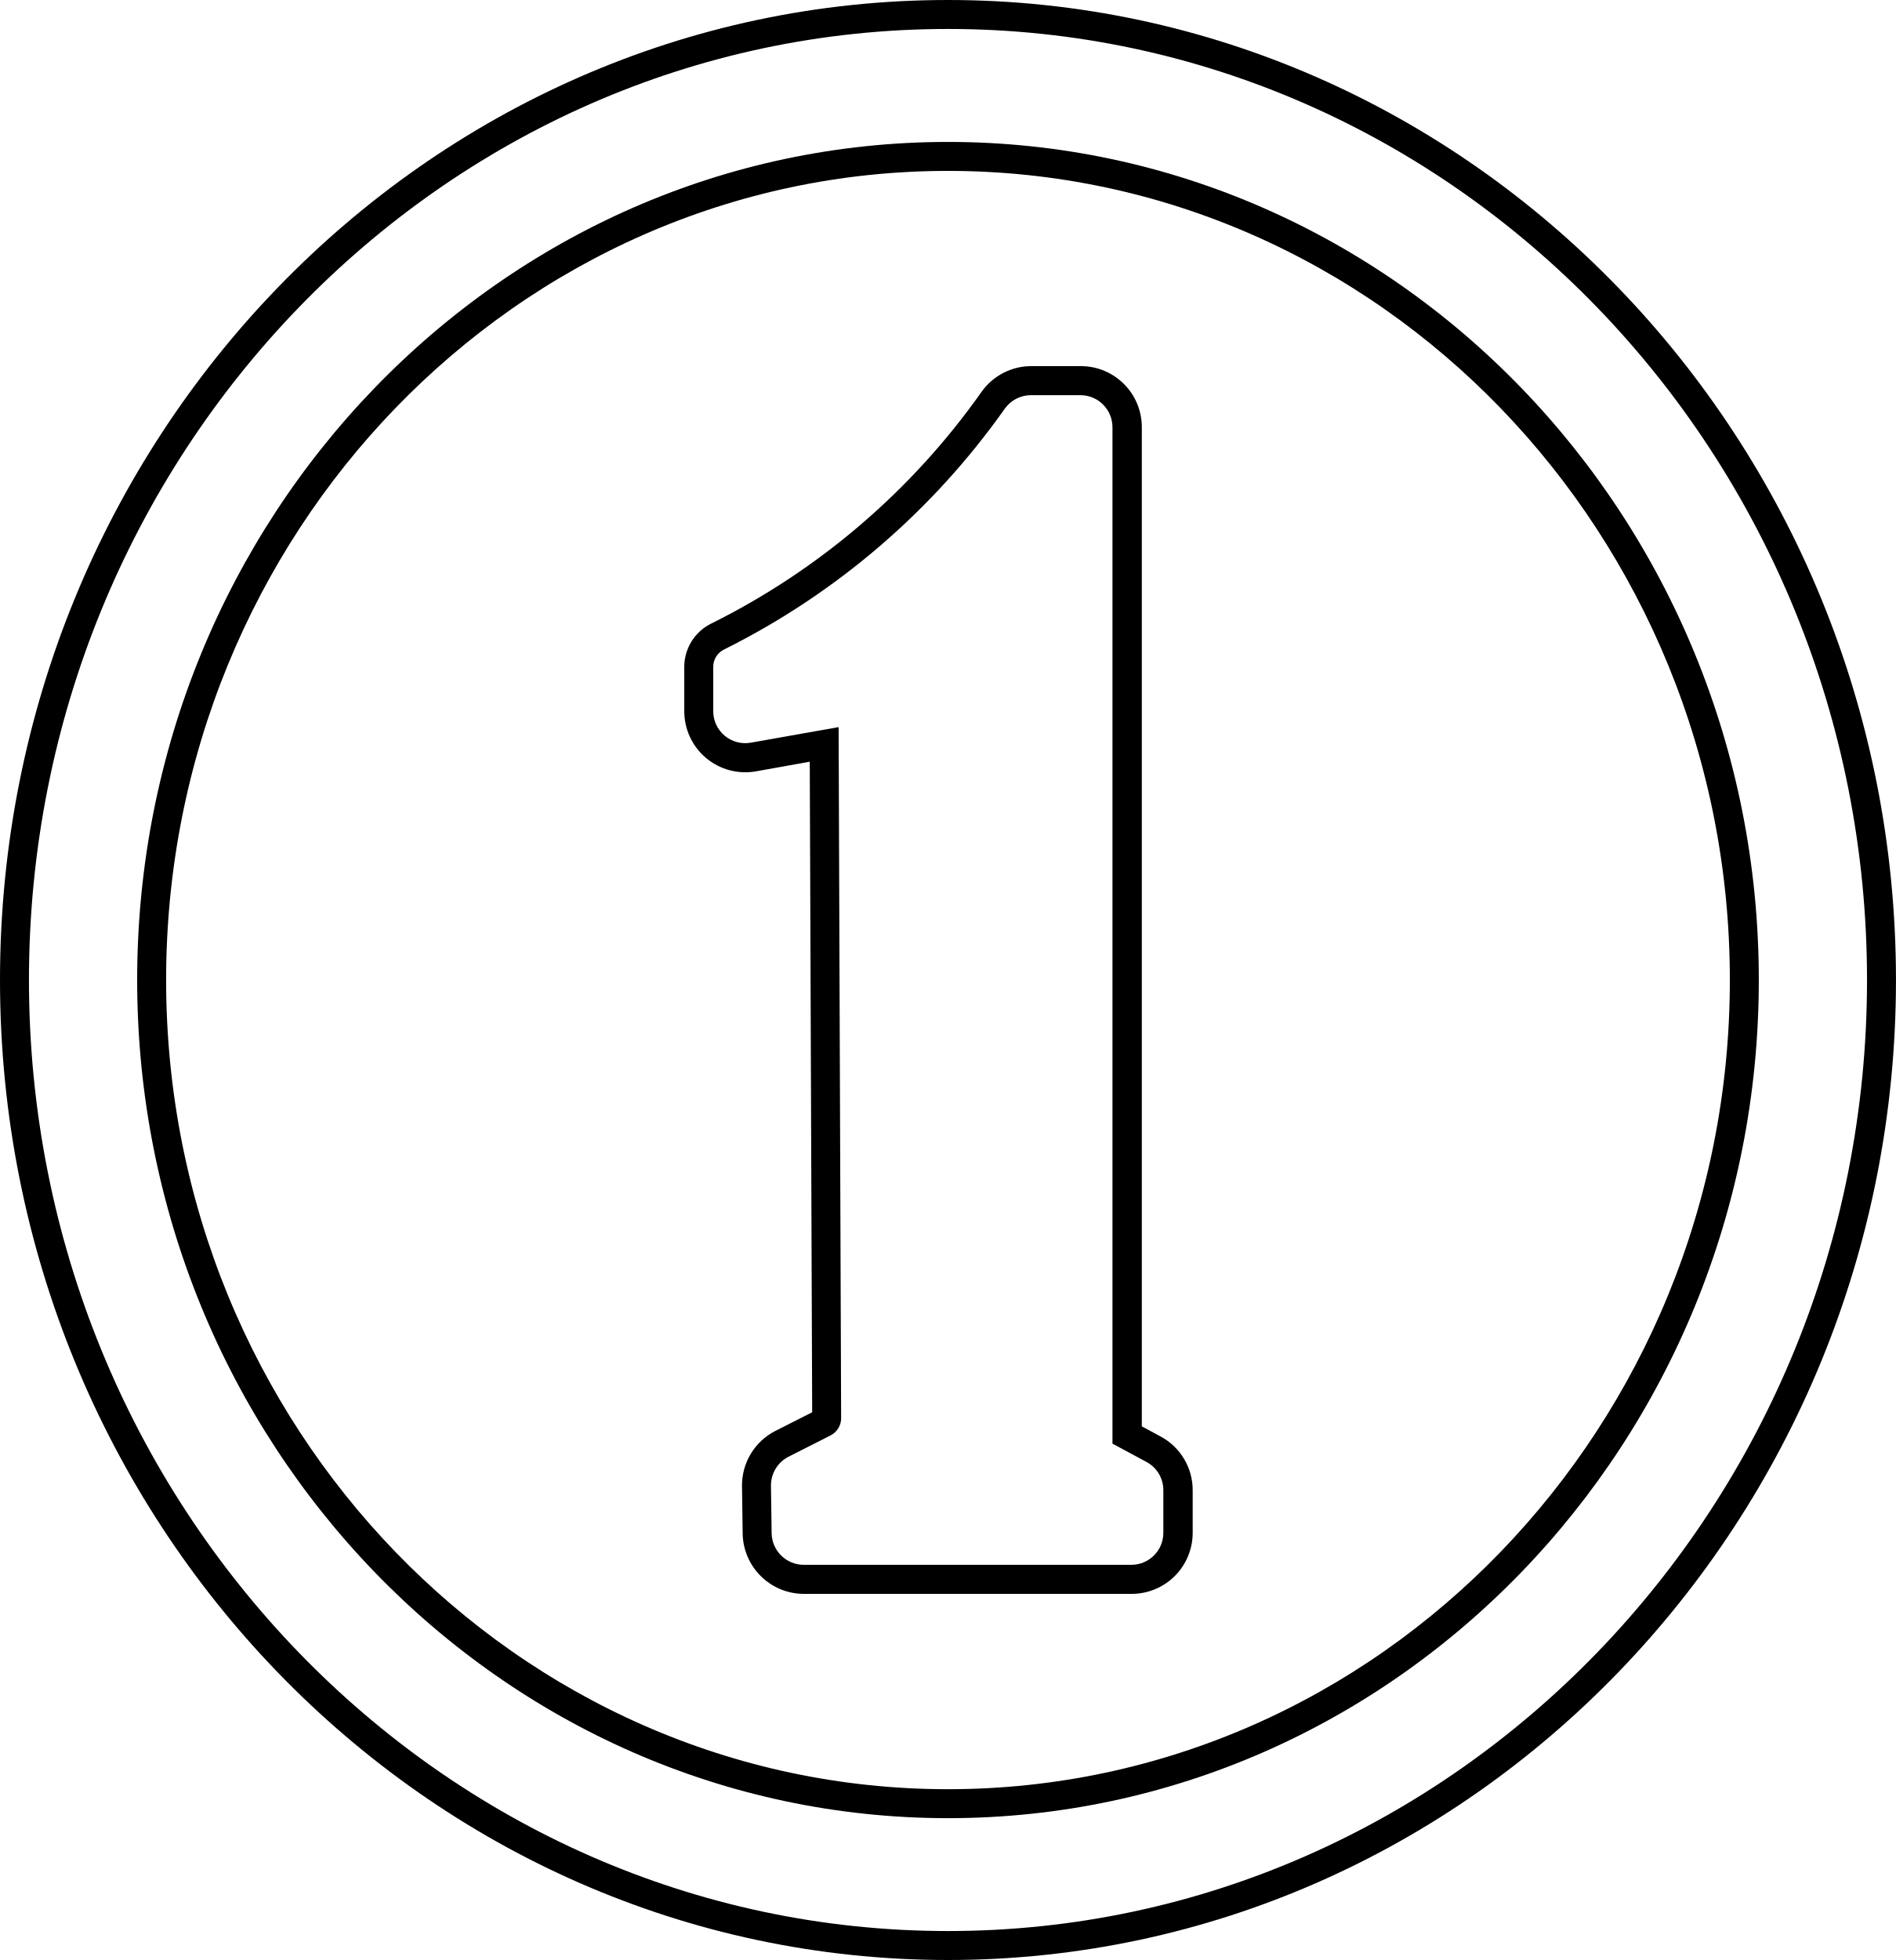
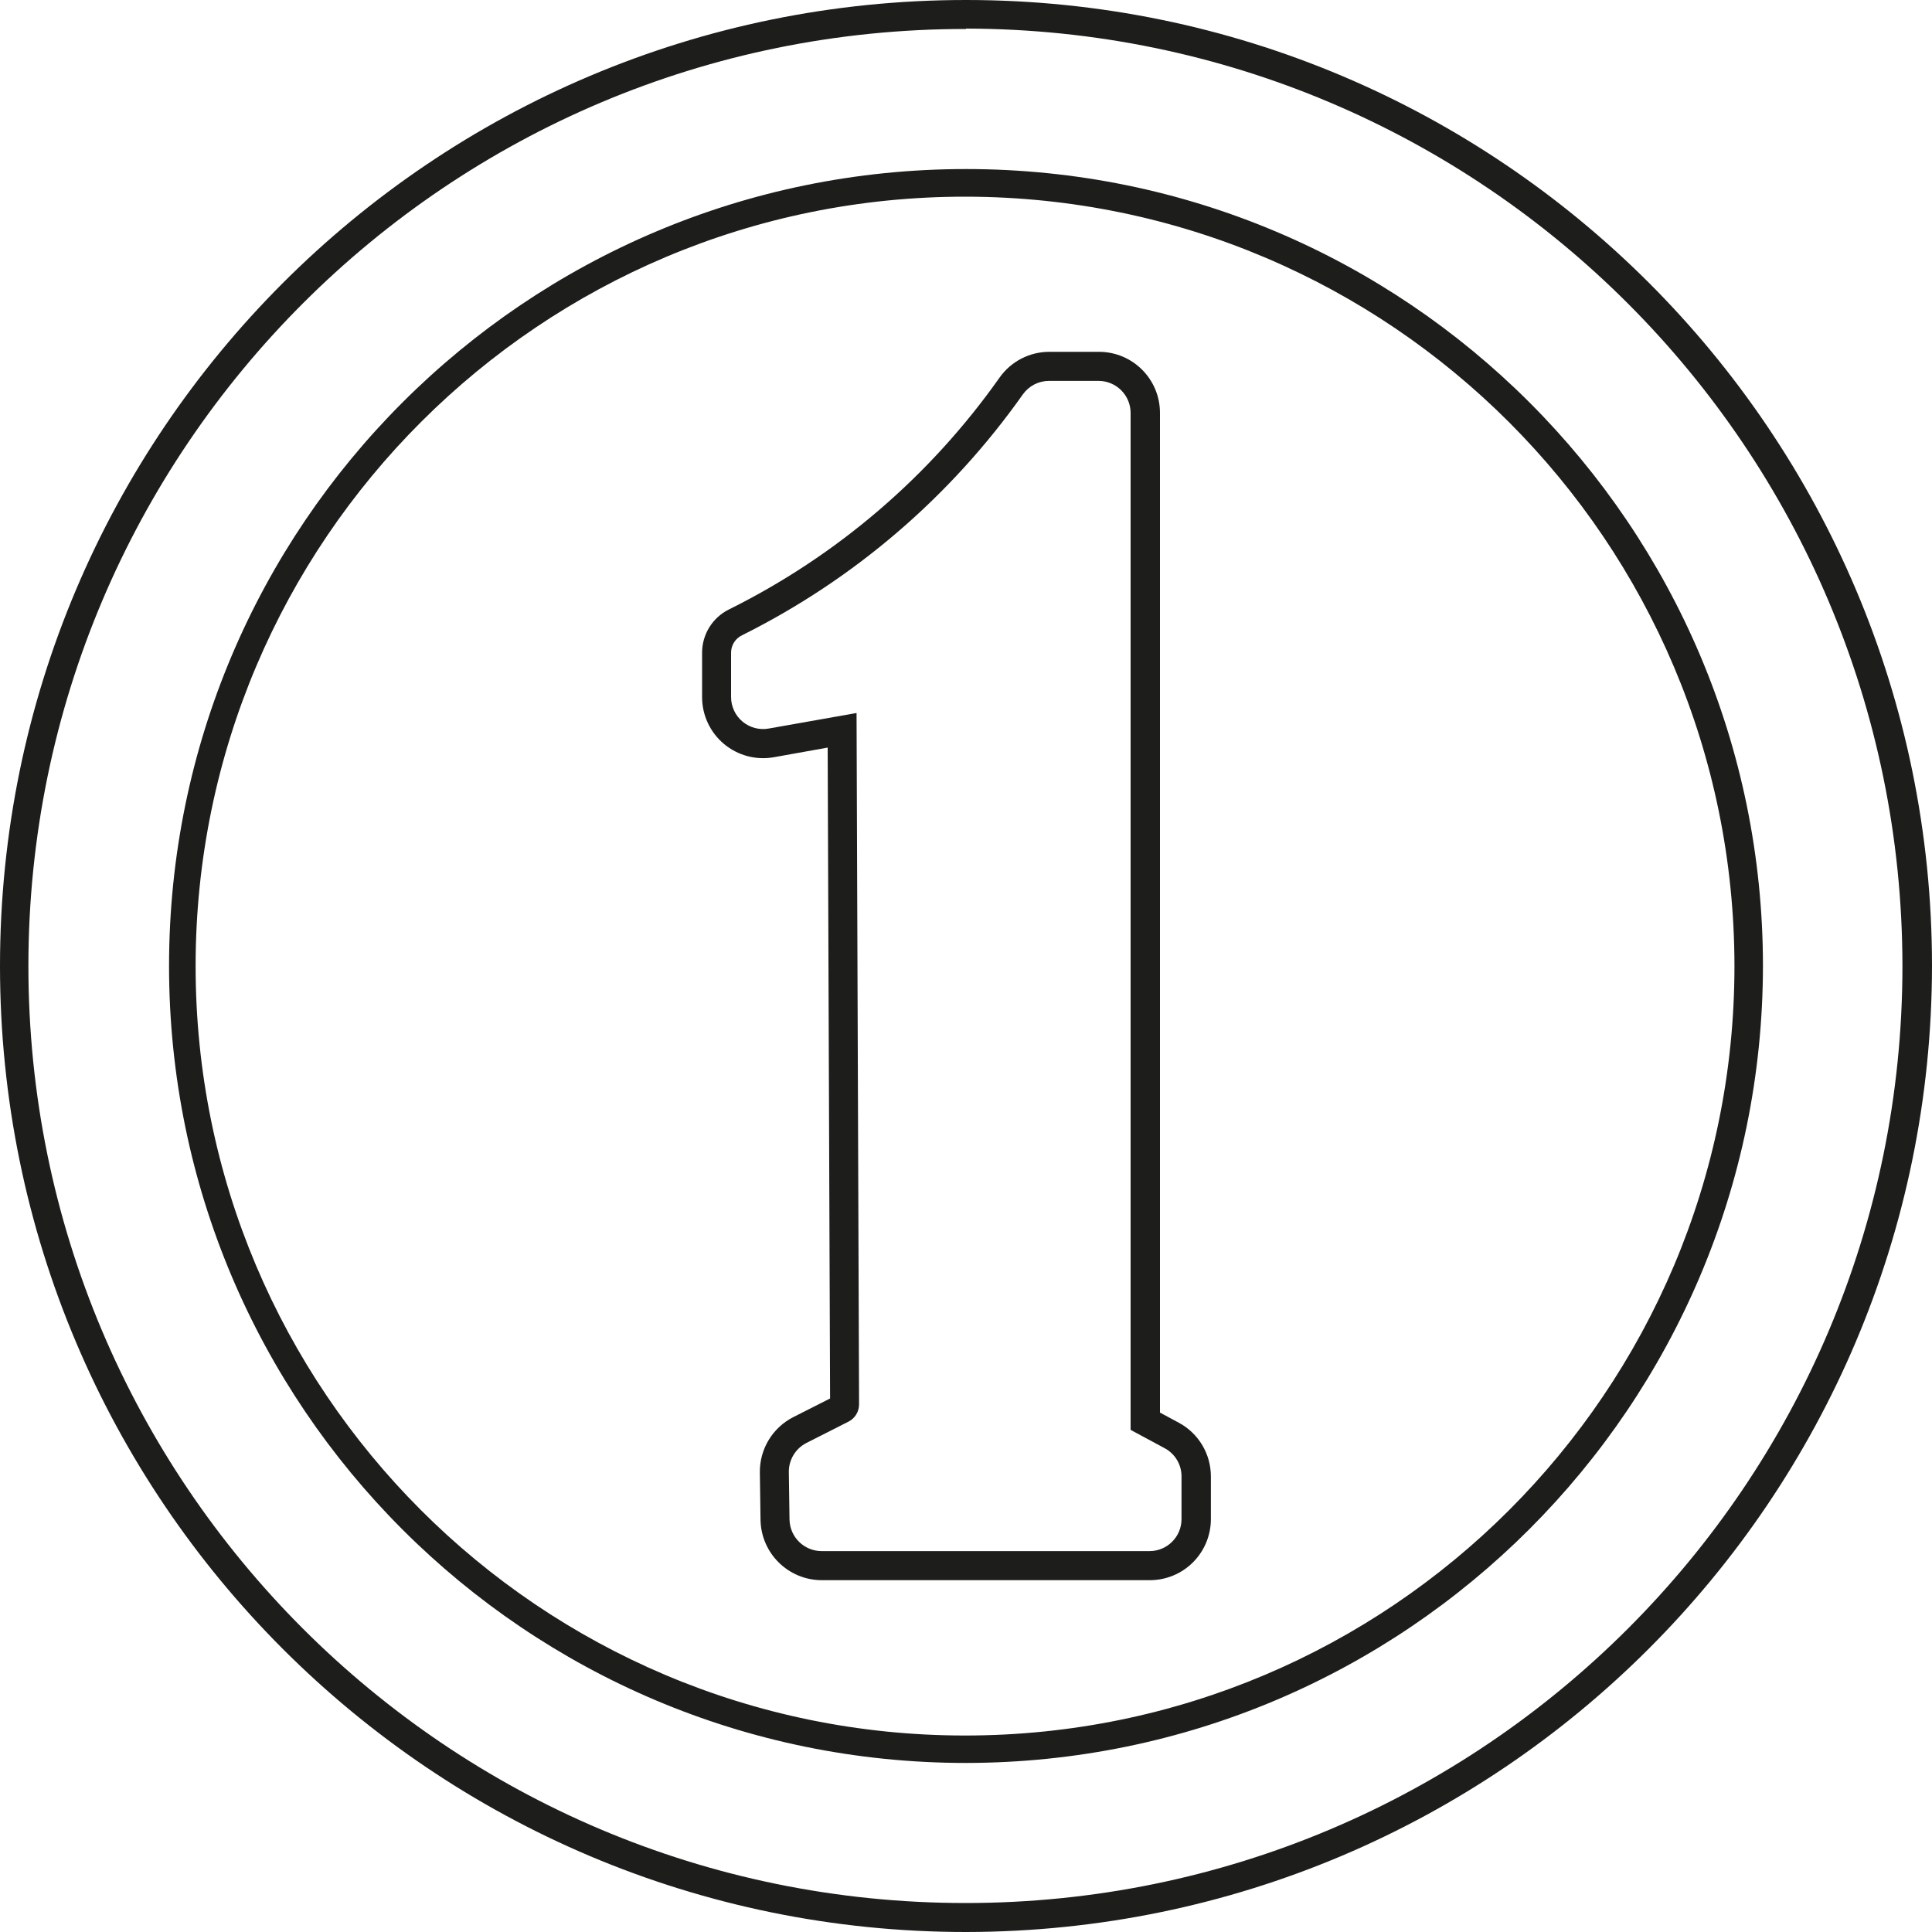
- <svg xmlns="http://www.w3.org/2000/svg" id="tails" viewBox="0 0 196.42 203">
-   <path class="cls-1" d="M297.64 522.44c-54.15 0-98.21-45.53-98.21-101.5s44.06-101.5 98.21-101.5 98.21 45.54 98.21 101.5-44.06 101.5-98.21 101.5Zm0-200c-52.5 0-95.21 44.19-95.21 98.5s42.71 98.5 95.21 98.5 95.21-44.18 95.21-98.5-42.71-98.5-95.21-98.5Z" transform="translate(-199.43 -319.44)" />
-   <path class="cls-1" d="M297.64 507.75c-46.32 0-84-38.94-84-86.81s37.68-86.8 84-86.8 84 38.94 84 86.8-37.64 86.81-84 86.81Zm0-170.61c-44.66 0-81 37.59-81 83.8s36.34 83.81 81 83.81 81-37.6 81-83.81-36.34-83.8-81-83.8Z" transform="translate(-199.43 -319.44)" />
-   <path class="cls-1" d="M316.64 484.52h-33.95a6.35 6.35 0 0 1-6.32-6.22l-.07-4.93a6.34 6.34 0 0 1 3.46-5.73l3.81-1.93-.25-67.38-5.58 1a6.32 6.32 0 0 1-7.42-6.22v-4.57a5 5 0 0 1 2.8-4.52 75.2 75.2 0 0 0 28-24 6.31 6.31 0 0 1 5.15-2.66h5.14a6.32 6.32 0 0 1 6.31 6.31v103.5l1.95 1.05a6.3 6.3 0 0 1 3.32 5.56v4.42a6.32 6.32 0 0 1-6.35 6.32Zm-30.33-89.77.26 71.54a2 2 0 0 1-1.12 1.83l-4.34 2.2a3.34 3.34 0 0 0-1.81 3l.07 4.93a3.33 3.33 0 0 0 3.32 3.26h33.95a3.31 3.31 0 0 0 3.31-3.31v-4.42a3.3 3.3 0 0 0-1.74-2.92l-3.53-1.9V363.68a3.32 3.32 0 0 0-3.31-3.31h-5.14a3.32 3.32 0 0 0-2.7 1.39 78.41 78.41 0 0 1-29.07 24.94 2 2 0 0 0-1.14 1.83v4.57a3.31 3.31 0 0 0 3.89 3.26Z" transform="translate(-199.43 -319.44)" />
+ <svg xmlns="http://www.w3.org/2000/svg" id="tails" viewBox="0 0 200 200">
+   <defs>
+     <style>.cls-1{fill:#1d1d1b}</style>
+   </defs>
+   <path class="cls-1" d="M297.64 520.94a100 100 0 1 1 100-100 100.11 100.11 0 0 1-100 100Zm0-197a97 97 0 1 0 96.94 97 97.1 97.1 0 0 0-96.94-97.04Z" transform="translate(-197.64 -320.94)" />
+   <path class="cls-1" d="M297.64 503.44a82.5 82.5 0 1 1 82.5-82.5 82.59 82.59 0 0 1-82.5 82.5Zm0-162.14a79.65 79.65 0 1 0 79.55 79.64 79.69 79.69 0 0 0-79.55-79.64Z" transform="translate(-197.64 -320.94)" />
+   <path class="cls-1" d="M316.64 484.52h-33.95a6.35 6.35 0 0 1-6.32-6.22l-.07-4.93a6.34 6.34 0 0 1 3.46-5.73l3.81-1.93-.25-67.38-5.58 1a6.32 6.32 0 0 1-7.42-6.22v-4.57a5 5 0 0 1 2.8-4.52 75.2 75.2 0 0 0 28-24 6.31 6.31 0 0 1 5.15-2.66h5.14a6.32 6.32 0 0 1 6.31 6.31v103.5l1.95 1.05a6.3 6.3 0 0 1 3.32 5.56v4.42a6.32 6.32 0 0 1-6.35 6.32Zm-30.33-89.77.26 71.54a2 2 0 0 1-1.12 1.83l-4.34 2.2a3.34 3.34 0 0 0-1.81 3l.07 4.93a3.33 3.33 0 0 0 3.32 3.26h33.95a3.31 3.31 0 0 0 3.31-3.31v-4.42a3.3 3.3 0 0 0-1.74-2.92l-3.53-1.9V363.68a3.32 3.32 0 0 0-3.31-3.31h-5.14a3.32 3.32 0 0 0-2.7 1.39 78.41 78.41 0 0 1-29.07 24.94 2 2 0 0 0-1.14 1.83v4.57a3.31 3.31 0 0 0 3.89 3.26Z" transform="translate(-197.64 -320.94)" />
</svg>
